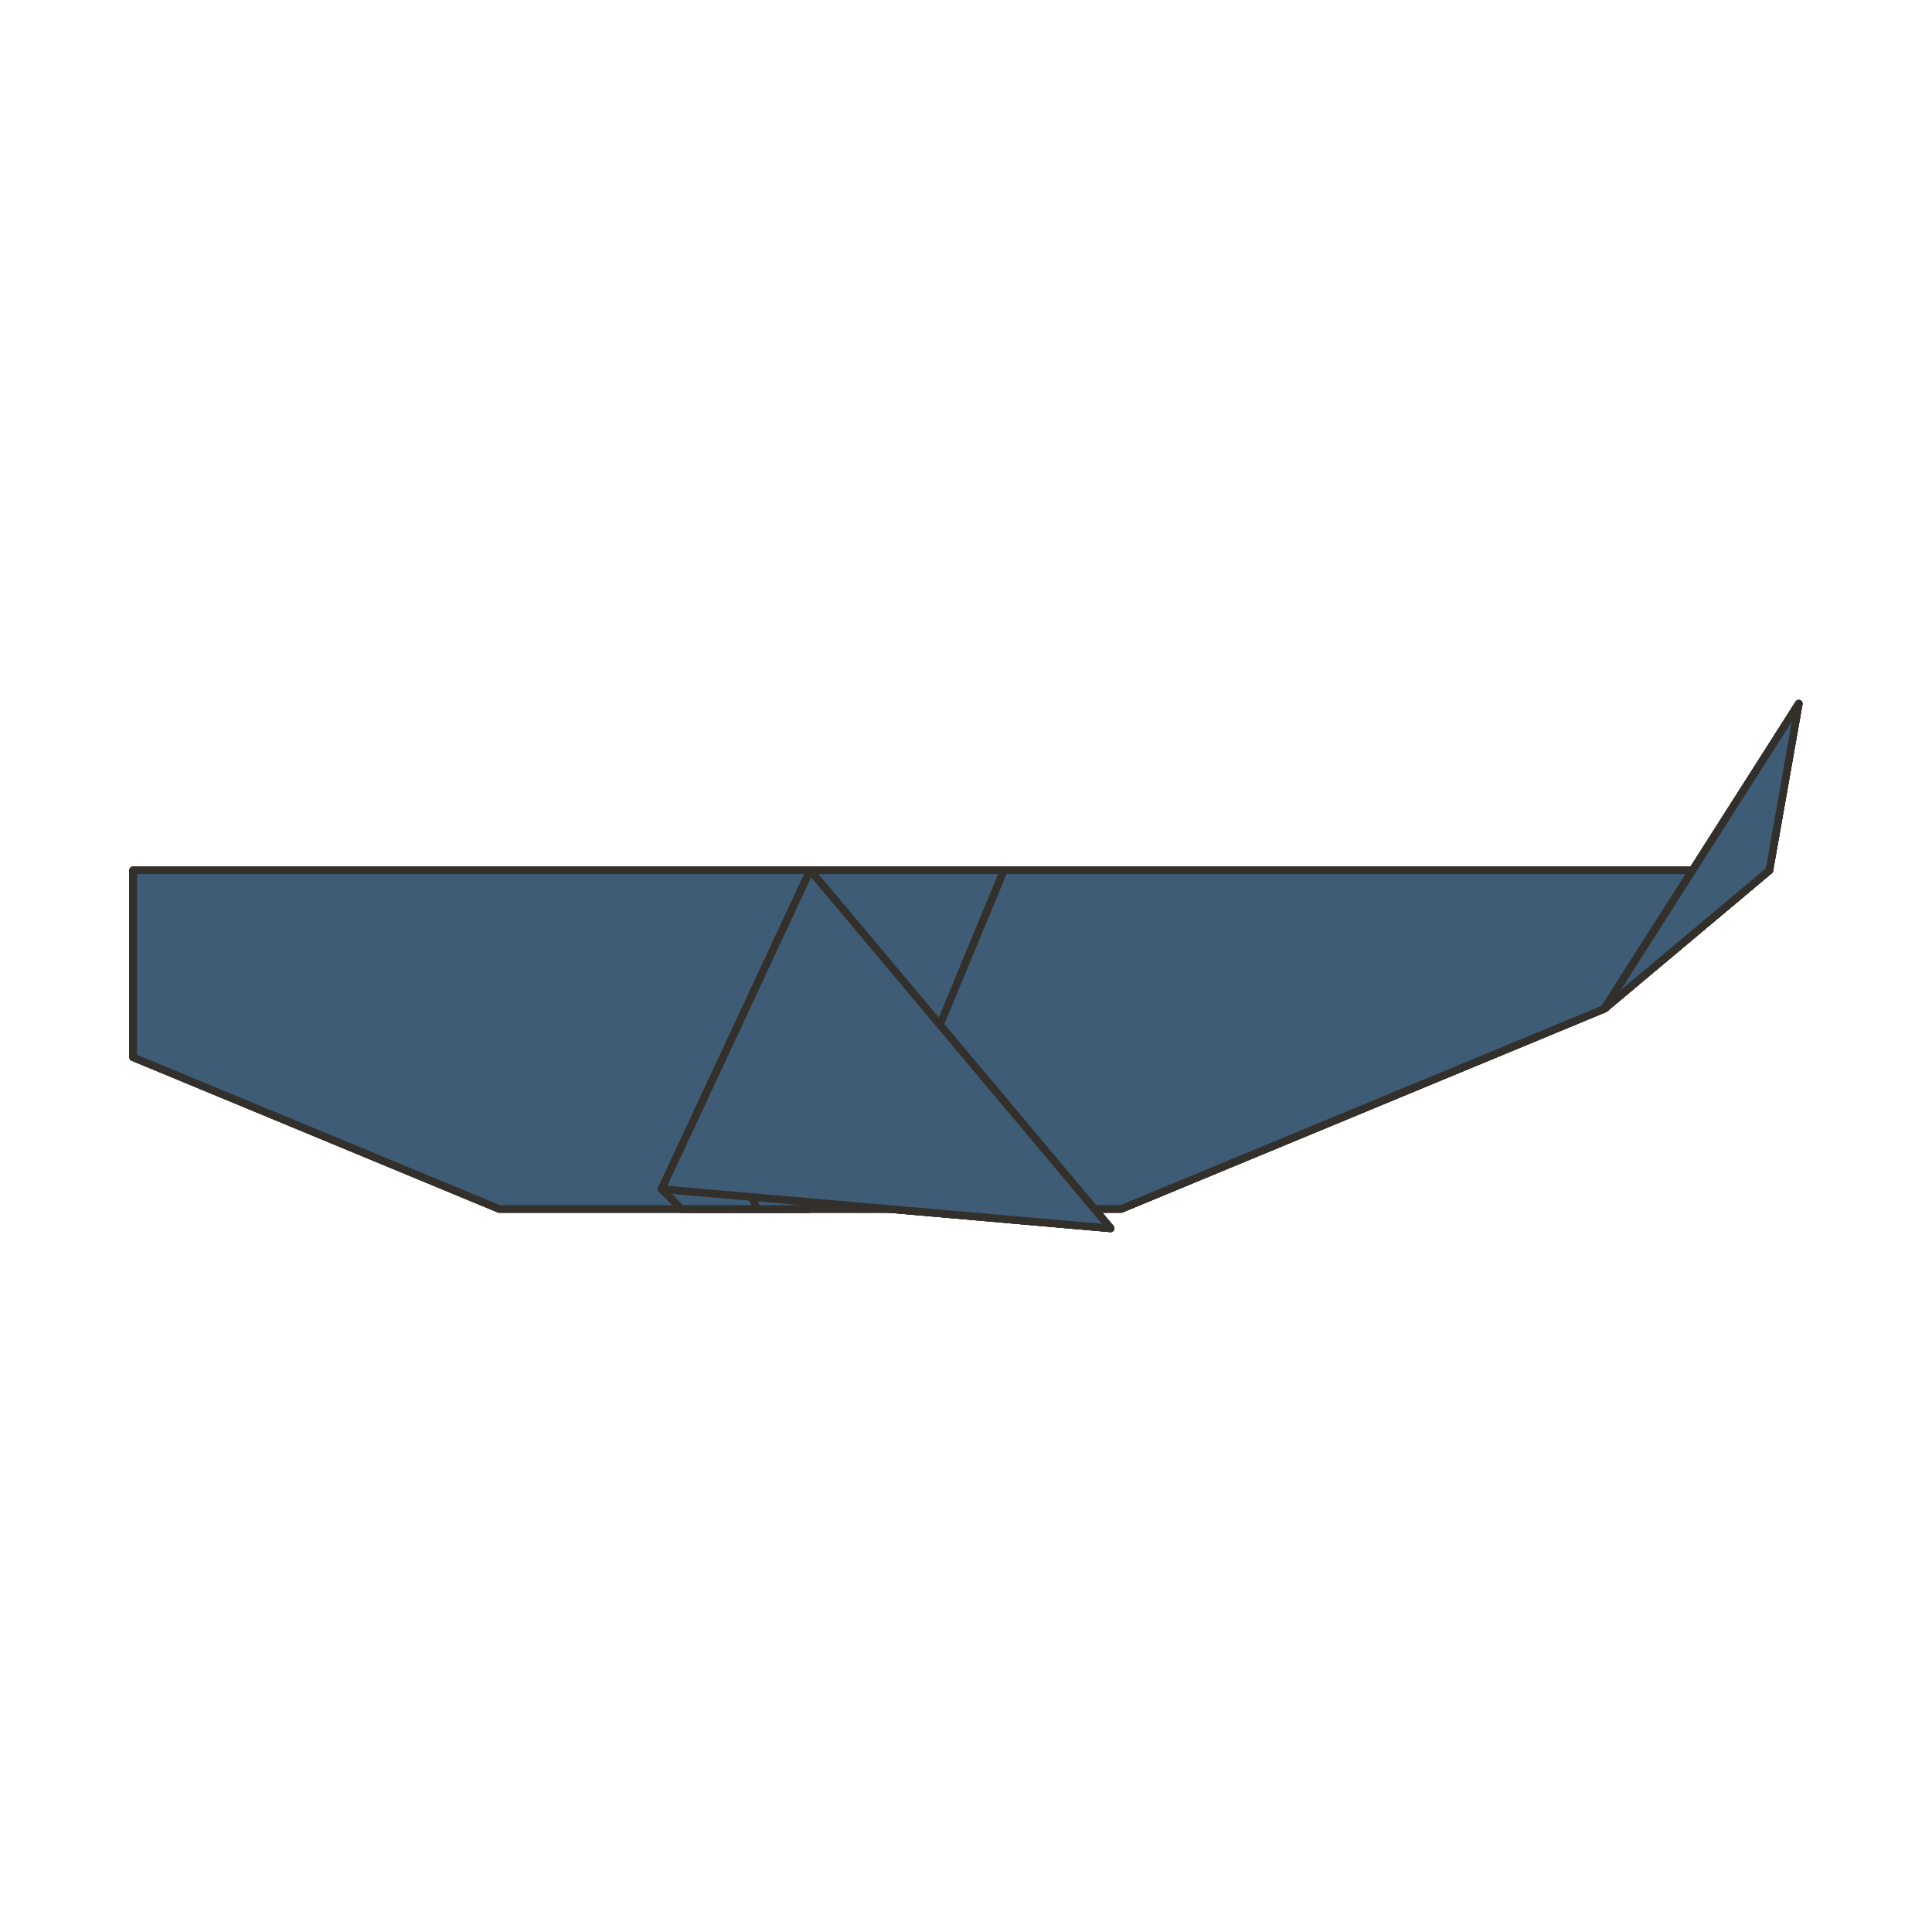
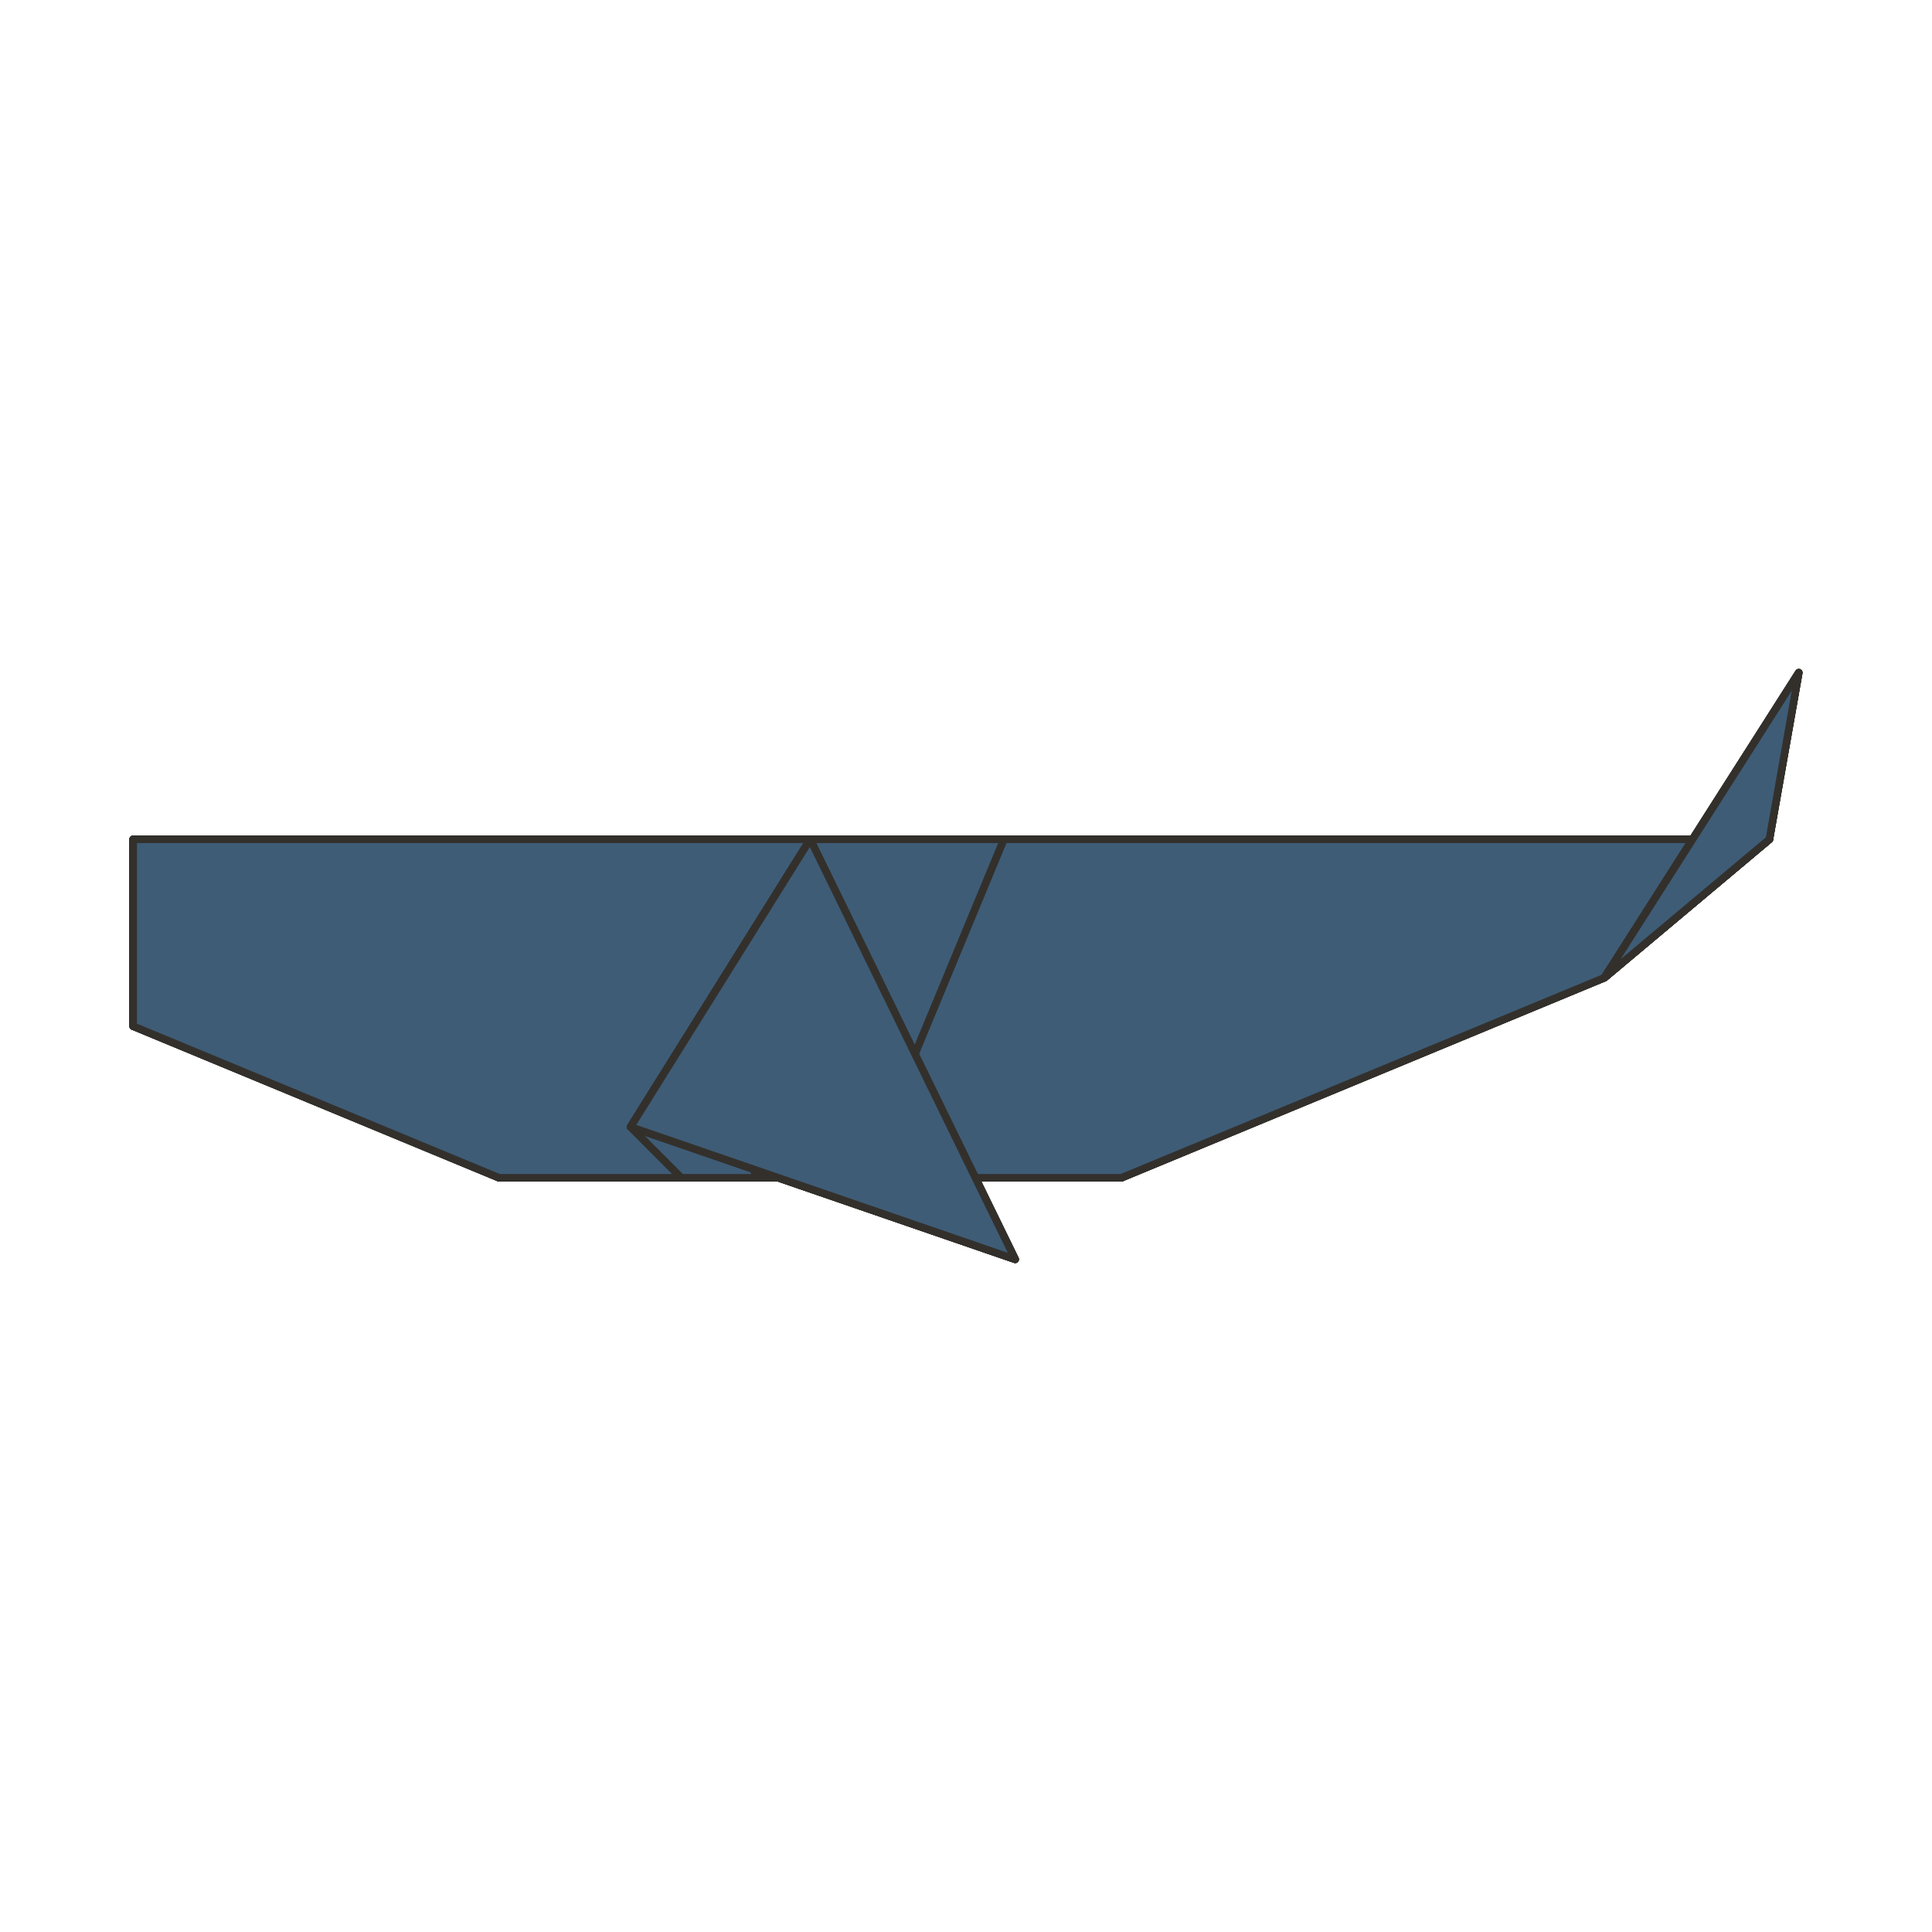
<svg xmlns="http://www.w3.org/2000/svg" viewBox="0 0 240 240" width="240" height="240">
  <g stroke="#33302C" stroke-width="0.94" stroke-linejoin="round">
-     <polygon points="100.65,108.11 137.97,152.59 82.19,147.71" fill="#F3EDE2" />
-     <polygon points="137.97,152.59 116.11,126.54 87.92,135.43 82.19,147.71" fill="#3E5C76" />
-     <polygon points="116.11,126.54 100.65,108.11 87.92,135.43" fill="#3E5C76" />
-     <polygon points="124.7,108.11 219.8,108.11 199.3,125.31 139.3,150.17 107.28,150.17" fill="#F3EDE2" />
-     <polygon points="100.65,108.11 124.7,108.11 107.28,150.17 94.02,150.17 87.92,135.43" fill="#F3EDE2" />
-     <polygon points="87.92,135.43 94.02,150.17 84.64,150.17 82.19,147.71" fill="#F3EDE2" />
-     <polygon points="82.19,147.71 84.64,150.17 100.65,150.17 100.65,108.11" fill="#3E5C76" />
-     <polygon points="16.55,108.11 100.65,108.11 100.65,150.17 62,150.17 16.55,131.34" fill="#F3EDE2" />
-     <polygon points="16.55,131.34 62,150.17 139.3,150.17 199.3,125.31 219.8,108.11 16.55,108.11" fill="#3E5C76" />
-     <polygon points="62,150.17 100.65,134.16 139.3,150.17" fill="#F3EDE2" />
-     <polygon points="100.65,134.16 62,150.17 100.65,150.17" fill="#3E5C76" />
-     <polygon points="84.64,150.17 100.65,134.16 100.65,150.17" fill="#F3EDE2" />
-     <polygon points="139.3,150.17 100.65,134.16 107.28,150.17" fill="#3E5C76" />
-     <polygon points="100.65,134.16 94.02,150.17 107.28,150.17" fill="#3E5C76" />
-     <polygon points="94.02,150.17 100.65,134.16 84.64,150.17" fill="#3E5C76" />
-     <polygon points="100.65,134.16 139.3,150.17 107.28,150.17" fill="#F3EDE2" />
-     <polygon points="100.65,134.16 94.02,150.17 84.64,150.17" fill="#F3EDE2" />
-     <polygon points="94.02,150.17 100.65,134.16 107.28,150.17" fill="#F3EDE2" />
-     <polygon points="16.55,108.11 72.62,108.11 16.55,131.34" fill="#F3EDE2" />
-     <polygon points="100.65,134.16 84.64,150.17 100.65,150.17" fill="#3E5C76" />
-     <polygon points="72.62,108.11 16.55,108.11 16.55,131.34" fill="#3E5C76" />
-     <polygon points="62,150.17 100.65,134.16 100.65,150.17" fill="#F3EDE2" />
-     <polygon points="16.55,108.11 72.62,108.11 16.55,131.34" fill="#F3EDE2" />
-     <polygon points="100.65,134.16 62,150.17 139.3,150.17" fill="#3E5C76" />
-     <polygon points="72.62,108.11 16.55,108.11 16.55,131.34" fill="#3E5C76" />
-     <polygon points="62,150.17 16.55,131.34 16.55,108.11 219.8,108.11 199.3,125.31 139.3,150.17" fill="#F3EDE2" />
-     <polygon points="100.65,108.11 16.55,108.11 16.55,131.34 62,150.17 100.65,150.17" fill="#3E5C76" />
-     <polygon points="84.64,150.17 82.19,147.71 100.65,108.11 100.65,150.17" fill="#F3EDE2" />
-     <polygon points="219.8,108.11 124.7,108.11 107.28,150.17 139.3,150.17 199.3,125.31" fill="#3E5C76" />
-     <polygon points="124.7,108.11 100.65,108.11 87.92,135.43 94.02,150.17 107.28,150.17" fill="#3E5C76" />
-     <polygon points="94.02,150.17 87.92,135.43 82.19,147.71 84.64,150.17" fill="#3E5C76" />
-     <polygon points="223.45,87.41 219.8,108.11 199.3,125.31" fill="#F3EDE2" />
-     <polygon points="223.45,87.41 199.3,125.31 219.8,108.11" fill="#3E5C76" />
-     <polygon points="199.3,125.31 223.45,87.41 219.8,108.11" fill="#F3EDE2" />
-     <polygon points="116.11,126.54 137.97,152.59 82.19,147.71 87.92,135.43" fill="#F3EDE2" />
-     <polygon points="100.65,108.11 116.11,126.54 87.92,135.43" fill="#F3EDE2" />
-     <polygon points="219.8,108.11 223.45,87.41 199.3,125.31" fill="#3E5C76" />
-     <polygon points="137.97,152.59 100.65,108.11 82.19,147.71" fill="#3E5C76" />
+     <polygon points="100.65,104.26 126.11,156.44 78.33,139.99" fill="#F3EDE2" />
+     <polygon points="126.11,156.44 111.2,125.88 86.19,127.41 78.33,139.99" fill="#3E5C76" />
+     <polygon points="111.2,125.88 100.65,104.26 86.19,127.41" fill="#3E5C76" />
+     <polygon points="124.7,104.26 219.8,104.26 199.3,121.46 139.3,146.31 107.28,146.31" fill="#F3EDE2" />
+     <polygon points="100.65,104.26 124.7,104.26 107.28,146.31 94.02,146.31 86.19,127.41" fill="#F3EDE2" />
+     <polygon points="86.19,127.41 94.02,146.31 84.64,146.31 78.33,139.99" fill="#F3EDE2" />
+     <polygon points="78.33,139.99 84.64,146.31 100.65,146.31 100.65,104.26" fill="#3E5C76" />
+     <polygon points="16.55,104.26 100.65,104.26 100.65,146.31 62,146.31 16.55,127.48" fill="#F3EDE2" />
+     <polygon points="16.55,127.48 62,146.31 139.3,146.31 199.3,121.46 219.8,104.26 16.55,104.26" fill="#3E5C76" />
+     <polygon points="62,146.31 100.65,130.3 139.3,146.31" fill="#F3EDE2" />
+     <polygon points="100.65,130.3 62,146.31 100.65,146.31" fill="#3E5C76" />
+     <polygon points="84.64,146.31 100.65,130.3 100.65,146.31" fill="#F3EDE2" />
+     <polygon points="139.3,146.31 100.65,130.3 107.28,146.31" fill="#3E5C76" />
+     <polygon points="100.65,130.3 94.02,146.31 107.28,146.31" fill="#3E5C76" />
+     <polygon points="94.02,146.31 100.65,130.3 84.64,146.31" fill="#3E5C76" />
+     <polygon points="100.65,130.3 139.3,146.31 107.28,146.31" fill="#F3EDE2" />
+     <polygon points="100.65,130.3 94.02,146.31 84.64,146.31" fill="#F3EDE2" />
+     <polygon points="94.02,146.31 100.65,130.3 107.28,146.31" fill="#F3EDE2" />
+     <polygon points="16.55,104.26 72.62,104.26 16.55,127.48" fill="#F3EDE2" />
+     <polygon points="100.65,130.3 84.64,146.31 100.65,146.31" fill="#3E5C76" />
+     <polygon points="72.62,104.26 16.55,104.26 16.55,127.48" fill="#3E5C76" />
+     <polygon points="62,146.31 100.65,130.3 100.65,146.31" fill="#F3EDE2" />
+     <polygon points="16.55,104.26 72.62,104.26 16.55,127.48" fill="#F3EDE2" />
+     <polygon points="100.65,130.3 62,146.31 139.3,146.31" fill="#3E5C76" />
+     <polygon points="72.62,104.26 16.55,104.26 16.55,127.48" fill="#3E5C76" />
+     <polygon points="62,146.31 16.55,127.48 16.55,104.26 219.8,104.26 199.3,121.46 139.3,146.31" fill="#F3EDE2" />
+     <polygon points="100.65,104.26 16.55,104.26 16.55,127.48 62,146.31 100.65,146.31" fill="#3E5C76" />
+     <polygon points="84.64,146.31 78.33,139.99 100.65,104.26 100.65,146.31" fill="#F3EDE2" />
+     <polygon points="219.8,104.26 124.7,104.26 107.28,146.31 139.3,146.31 199.3,121.46" fill="#3E5C76" />
+     <polygon points="124.7,104.26 100.65,104.26 86.19,127.41 94.02,146.31 107.28,146.31" fill="#3E5C76" />
+     <polygon points="94.02,146.31 86.19,127.41 78.33,139.99 84.64,146.31" fill="#3E5C76" />
+     <polygon points="223.45,83.56 219.8,104.26 199.3,121.46" fill="#F3EDE2" />
+     <polygon points="223.45,83.56 199.3,121.46 219.8,104.26" fill="#3E5C76" />
+     <polygon points="199.3,121.46 223.45,83.56 219.8,104.26" fill="#F3EDE2" />
+     <polygon points="111.2,125.88 126.11,156.44 78.33,139.99 86.19,127.41" fill="#F3EDE2" />
+     <polygon points="100.65,104.26 111.2,125.88 86.19,127.41" fill="#F3EDE2" />
+     <polygon points="219.8,104.26 223.45,83.56 199.3,121.46" fill="#3E5C76" />
+     <polygon points="126.11,156.44 100.65,104.26 78.33,139.99" fill="#3E5C76" />
  </g>
</svg>
